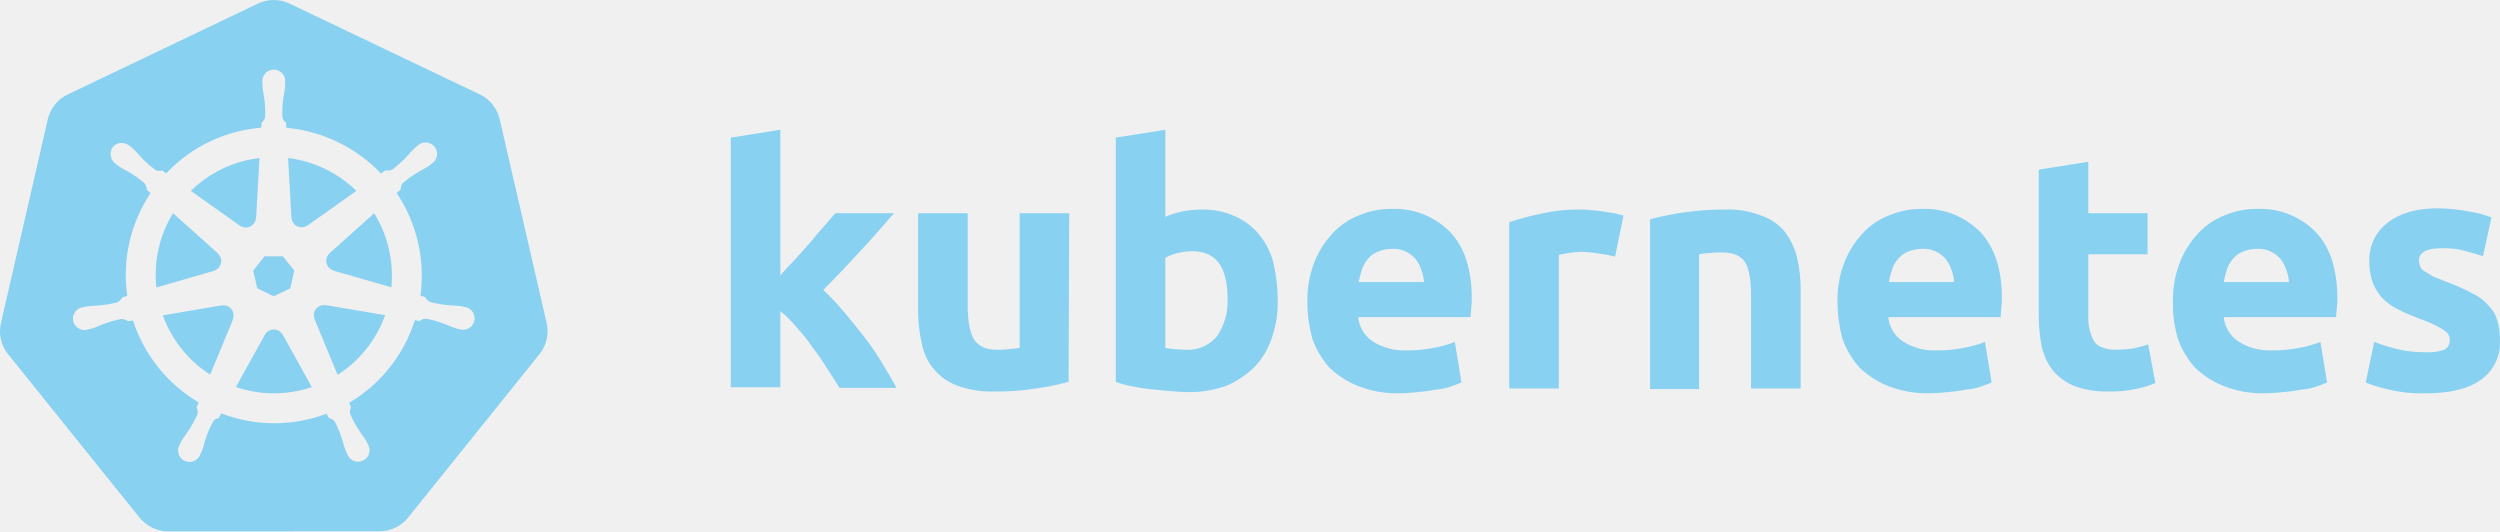
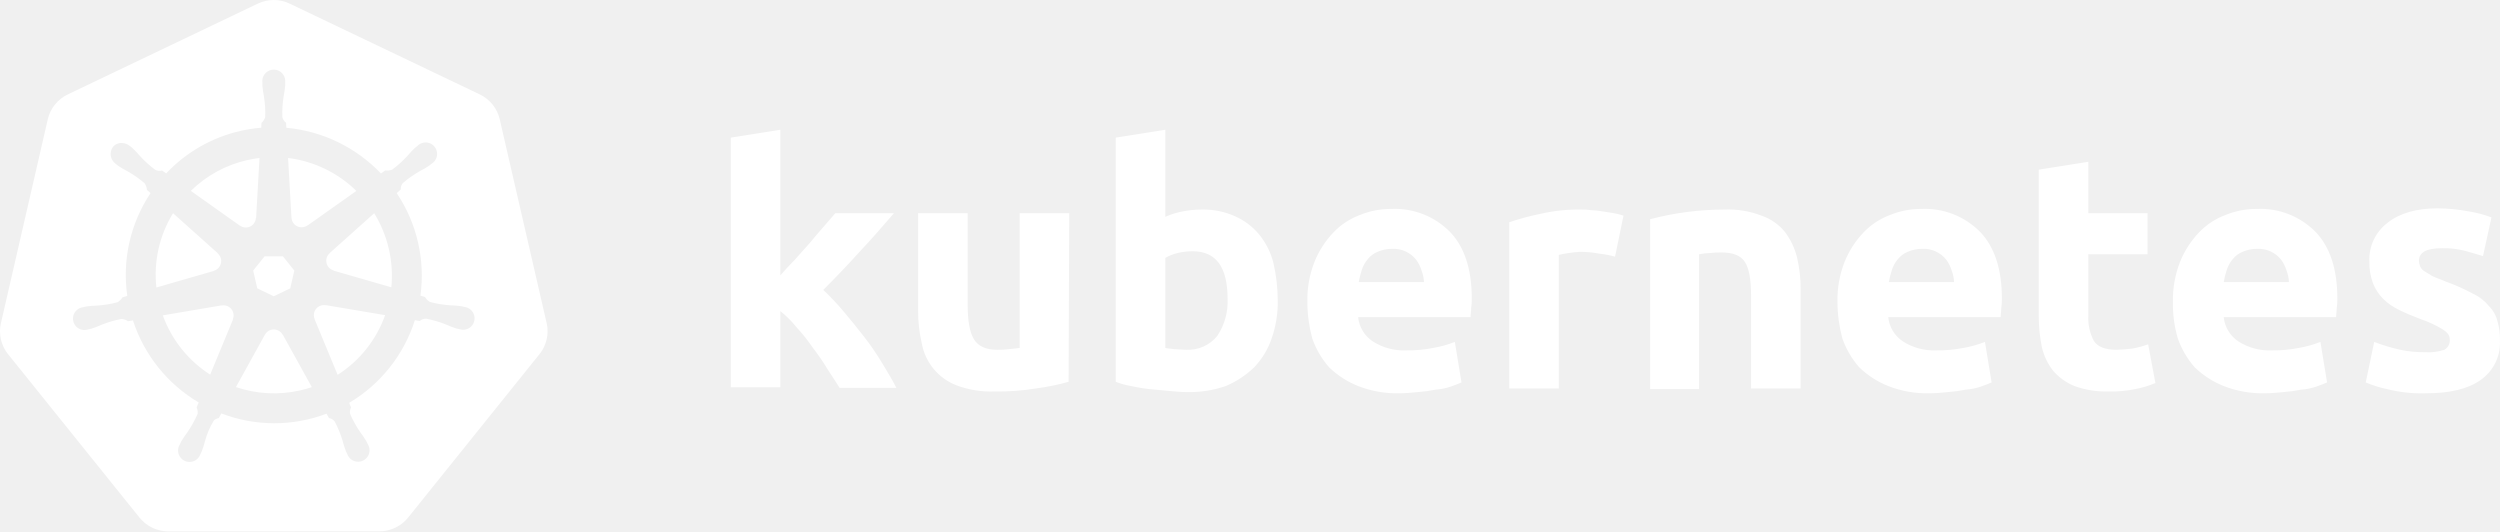
<svg xmlns="http://www.w3.org/2000/svg" fill="currentColor" viewBox="-0.01 -0.01 425.53 90.45" version="1.1" id="svg8">
  <defs id="defs12" />
-   <path d="M132.71 46.974c.823-.926 1.646-1.852 2.572-2.778a650.86 650.86 0 0 0 2.572-2.88c.823-1.03 1.646-1.956 2.367-2.78s1.44-1.645 1.954-2.262h9.98c-1.955 2.263-3.91 4.527-5.864 6.584q-2.778 3.087-6.173 6.482a41.554 41.554 0 0 1 3.498 3.704c1.234 1.44 2.366 2.88 3.498 4.32a43.934 43.934 0 0 1 3.086 4.528c.926 1.543 1.75 2.88 2.367 4.115h-9.671c-.618-1.03-1.338-2.058-2.058-3.19a37.457 37.457 0 0 0-2.47-3.6 29.583 29.583 0 0 0-2.777-3.498 17.678 17.678 0 0 0-2.778-2.778v12.963h-8.436v-42.49l8.436-1.338v24.898m49.067 18.004a40.037 40.037 0 0 1-5.555 1.132 39.771 39.771 0 0 1-7.1.514 16.577 16.577 0 0 1-6.378-1.028 9.45 9.45 0 0 1-5.967-7.202 24.195 24.195 0 0 1-.618-5.556V36.274h8.437v15.535c0 2.675.309 4.63 1.029 5.865s2.057 1.852 4.012 1.852a13.118 13.118 0 0 0 1.955-.103c.72-.103 1.235-.103 1.852-.206V36.274h8.436l-.103 28.704m27.06-14.095c0-5.452-1.955-8.127-5.968-8.127a10.989 10.989 0 0 0-2.572.308 7.775 7.775 0 0 0-2.057.823v15.33c.411.103.926.103 1.543.206.617 0 1.337.103 2.058.103a6.37 6.37 0 0 0 5.247-2.367 10.55 10.55 0 0 0 1.749-6.276m8.539.206a18.63 18.63 0 0 1-1.029 6.482 13.242 13.242 0 0 1-2.983 4.938 15.823 15.823 0 0 1-4.836 3.19 18.829 18.829 0 0 1-6.585 1.028c-1.028 0-2.057-.103-3.189-.205s-2.16-.206-3.292-.31c-1.029-.102-2.058-.308-3.087-.514a13.004 13.004 0 0 1-2.572-.72V23.413l8.437-1.337v14.815a14.37 14.37 0 0 1 2.983-.926 17.028 17.028 0 0 1 3.293-.308 13.036 13.036 0 0 1 5.555 1.13 11.142 11.142 0 0 1 4.116 3.088 12.408 12.408 0 0 1 2.469 4.938 29.216 29.216 0 0 1 .72 6.276m5.041.309a17.557 17.557 0 0 1 1.234-6.893 15.744 15.744 0 0 1 3.19-4.94 11.991 11.991 0 0 1 4.526-2.982 13.75 13.75 0 0 1 5.35-1.03 13.168 13.168 0 0 1 9.98 3.91c2.469 2.572 3.703 6.38 3.703 11.317a9.413 9.413 0 0 1-.102 1.647c0 .514-.103 1.028-.103 1.543H231.16a5.64 5.64 0 0 0 2.47 4.115 9.79 9.79 0 0 0 5.761 1.543 21.805 21.805 0 0 0 4.527-.411 18.455 18.455 0 0 0 3.704-1.03l1.131 6.894c-.411.206-1.028.412-1.851.72a10.372 10.372 0 0 1-2.573.515 23.222 23.222 0 0 1-2.983.41c-1.029.104-2.16.207-3.19.207a18.09 18.09 0 0 1-6.996-1.234 15.148 15.148 0 0 1-4.938-3.19 14.85 14.85 0 0 1-2.88-4.938 24.165 24.165 0 0 1-.824-6.173m19.857-3.292a6.652 6.652 0 0 0-.412-2.058 6.254 6.254 0 0 0-.926-1.852 4.915 4.915 0 0 0-4.115-1.852 6.216 6.216 0 0 0-2.47.514 4.092 4.092 0 0 0-1.645 1.235 5.395 5.395 0 0 0-1.03 1.852 15.045 15.045 0 0 0-.514 2.058h11.112m32.515-4.321a15.46 15.46 0 0 0-2.675-.515 17.027 17.027 0 0 0-3.292-.31 18.138 18.138 0 0 0-1.955.207 16.163 16.163 0 0 0-1.646.309v22.736h-8.437V37.817a43.762 43.762 0 0 1 5.35-1.44 28.942 28.942 0 0 1 6.893-.72 10.015 10.015 0 0 1 1.646.102 14.06 14.06 0 0 1 1.955.206c.618.103 1.235.206 1.955.309.617.103 1.235.309 1.646.41l-1.44 6.998m5.97-6.379a49.746 49.746 0 0 1 12.655-1.646 15.693 15.693 0 0 1 6.276 1.028 8.813 8.813 0 0 1 4.012 2.778 12.018 12.018 0 0 1 2.058 4.32 22.95 22.95 0 0 1 .617 5.557v16.77h-8.437V50.369c0-2.675-.308-4.63-1.028-5.762s-2.058-1.646-4.013-1.646a13.116 13.116 0 0 0-1.955.103 10.193 10.193 0 0 0-1.851.206v22.943h-8.334v-28.91m31.89 14.095a17.556 17.556 0 0 1 1.234-6.893 15.745 15.745 0 0 1 3.19-4.94 11.99 11.99 0 0 1 4.527-2.982 13.75 13.75 0 0 1 5.35-1.03 13.168 13.168 0 0 1 9.98 3.91c2.468 2.572 3.703 6.38 3.703 11.317a9.413 9.413 0 0 1-.103 1.647c0 .514-.103 1.028-.103 1.543h-19.136a5.64 5.64 0 0 0 2.47 4.115 9.789 9.789 0 0 0 5.76 1.543 21.804 21.804 0 0 0 4.528-.411 18.455 18.455 0 0 0 3.703-1.03l1.132 6.894c-.411.206-1.029.412-1.852.72a10.371 10.371 0 0 1-2.572.515 23.23 23.23 0 0 1-2.984.41c-1.028.104-2.16.207-3.189.207a18.09 18.09 0 0 1-6.996-1.234 15.148 15.148 0 0 1-4.938-3.19 14.85 14.85 0 0 1-2.881-4.938 24.16 24.16 0 0 1-.823-6.173m19.856-3.292a6.652 6.652 0 0 0-.411-2.058 6.255 6.255 0 0 0-.926-1.852 4.915 4.915 0 0 0-4.116-1.852 6.216 6.216 0 0 0-2.469.514 4.092 4.092 0 0 0-1.646 1.235 5.396 5.396 0 0 0-1.029 1.852 15.036 15.036 0 0 0-.514 2.058h11.111m14.404-19.137 8.436-1.337v8.745h10.083v6.995h-10.083v10.494a8.273 8.273 0 0 0 .926 4.218c.618 1.03 1.955 1.544 3.807 1.544a25.227 25.227 0 0 0 2.778-.206 16.727 16.727 0 0 0 2.675-.72l1.234 6.584a16.385 16.385 0 0 1-3.395 1.029 19.779 19.779 0 0 1-4.63.41 15.723 15.723 0 0 1-5.76-.924 9.522 9.522 0 0 1-3.602-2.573 10.208 10.208 0 0 1-1.955-4.115 26.665 26.665 0 0 1-.514-5.247V28.866m22.84 22.532a17.556 17.556 0 0 1 1.235-6.893 15.744 15.744 0 0 1 3.189-4.94 11.99 11.99 0 0 1 4.527-2.982 13.75 13.75 0 0 1 5.35-1.03 13.168 13.168 0 0 1 9.98 3.91c2.469 2.572 3.703 6.38 3.703 11.317a9.413 9.413 0 0 1-.103 1.647c0 .514-.103 1.028-.103 1.543h-19.136a5.64 5.64 0 0 0 2.47 4.115 9.789 9.789 0 0 0 5.76 1.543 21.803 21.803 0 0 0 4.528-.411 18.455 18.455 0 0 0 3.703-1.03l1.132 6.894c-.411.206-1.029.412-1.852.72a10.371 10.371 0 0 1-2.572.515 23.228 23.228 0 0 1-2.983.41c-1.03.104-2.16.207-3.19.207a18.09 18.09 0 0 1-6.996-1.234 15.148 15.148 0 0 1-4.938-3.19 14.85 14.85 0 0 1-2.88-4.938 20.343 20.343 0 0 1-.824-6.173m19.754-3.292a6.652 6.652 0 0 0-.412-2.058 6.254 6.254 0 0 0-.926-1.852 4.915 4.915 0 0 0-4.115-1.852 6.216 6.216 0 0 0-2.47.514 4.092 4.092 0 0 0-1.646 1.235 5.395 5.395 0 0 0-1.028 1.852 15.037 15.037 0 0 0-.515 2.058h11.112m23.146 11.934a8.454 8.454 0 0 0 3.293-.411 1.802 1.802 0 0 0 .925-1.75c0-.72-.411-1.234-1.234-1.748a19.516 19.516 0 0 0-3.807-1.75c-1.337-.514-2.572-1.028-3.6-1.543a10.285 10.285 0 0 1-2.676-1.852 8.046 8.046 0 0 1-1.749-2.675 9.968 9.968 0 0 1-.617-3.703 7.828 7.828 0 0 1 3.086-6.585c2.058-1.646 4.939-2.47 8.54-2.47a29.267 29.267 0 0 1 5.247.515 19.021 19.021 0 0 1 3.91 1.03l-1.441 6.584c-1.029-.31-2.058-.618-3.19-.926a14.394 14.394 0 0 0-3.806-.412c-2.675 0-3.91.72-3.91 2.16a3.004 3.004 0 0 0 .206.927 1.728 1.728 0 0 0 .72.823c.309.206.823.514 1.338.823.617.308 1.337.514 2.263.926a33.937 33.937 0 0 1 4.63 2.057 7.682 7.682 0 0 1 2.778 2.16 5.374 5.374 0 0 1 1.44 2.573 10.677 10.677 0 0 1 .412 3.292 7.669 7.669 0 0 1-3.293 6.688c-2.16 1.543-5.247 2.263-9.362 2.263a23.783 23.783 0 0 1-6.584-.72 18.779 18.779 0 0 1-3.601-1.132l1.44-6.893a31.442 31.442 0 0 0 4.424 1.337 18.932 18.932 0 0 0 4.218.412M55.426 51.948a1.65 1.65 0 0 0-.393-.03 1.694 1.694 0 0 0-.655.17 1.712 1.712 0 0 0-.829 2.218l-.012.017 3.92 9.47a20.008 20.008 0 0 0 8.087-10.16l-10.101-1.705zm-15.717 1.341a1.71 1.71 0 0 0-1.64-1.33 1.68 1.68 0 0 0-.337.03l-.017-.021-10.013 1.7a20.084 20.084 0 0 0 8.062 10.087l3.88-9.376-.03-.037a1.693 1.693 0 0 0 .095-1.053zm8.386 3.677a1.709 1.709 0 0 0-3.014.004h-.008l-4.924 8.904a20.057 20.057 0 0 0 10.946.563q1.01-.23 1.973-.551l-4.936-8.92zm15.588-20.682-7.576 6.78.004.022a1.712 1.712 0 0 0 .671 2.939l.009.04 9.814 2.828a20.352 20.352 0 0 0-2.922-12.61zm-14.075.759a1.712 1.712 0 0 0 2.718 1.305l.03.013 8.29-5.878a20.155 20.155 0 0 0-11.623-5.604l.576 10.16zm-8.779 1.343a1.71 1.71 0 0 0 2.714-1.31l.042-.02.576-10.176a20.533 20.533 0 0 0-2.069.356 19.979 19.979 0 0 0-9.623 5.244l8.344 5.915zm-4.448 7.689a1.71 1.71 0 0 0 .672-2.94l.008-.04-7.618-6.814a19.973 19.973 0 0 0-2.835 12.645l9.765-2.818zm7.399 2.993 2.81 1.35 2.802-1.347.696-3.025-1.939-2.425h-3.121l-1.945 2.42z" id="path4" style="fill:#89d1f1;fill-opacity:1" />
-   <path d="m93.047 55.028-8.008-34.783a6.252 6.252 0 0 0-3.352-4.17L49.273.599a6.246 6.246 0 0 0-5.38 0L11.486 16.083a6.25 6.25 0 0 0-3.353 4.17L.138 55.035a6.12 6.12 0 0 0-.002 2.67 6.206 6.206 0 0 0 .226.79 6.022 6.022 0 0 0 .617 1.253c.11.168.226.33.352.489l22.432 27.89c.098.12.206.232.313.345a6.17 6.17 0 0 0 1.183.98 6.4 6.4 0 0 0 1.773.77 6.112 6.112 0 0 0 1.576.218h.349l35.624-.008a5.976 5.976 0 0 0 .648-.038 6.19 6.19 0 0 0 .914-.174 6.37 6.37 0 0 0 .635-.203 5.92 5.92 0 0 0 .48-.2 6.41 6.41 0 0 0 .68-.377 6.116 6.116 0 0 0 1.488-1.317l.684-.85 21.74-27.045a6.06 6.06 0 0 0 .969-1.74 6.285 6.285 0 0 0 .23-.792 6.105 6.105 0 0 0-.002-2.67zM59.426 68.556a6.67 6.67 0 0 0 .323.783 1.523 1.523 0 0 0-.15 1.144 18.095 18.095 0 0 0 1.72 3.08 16.121 16.121 0 0 1 1.04 1.546c.078.145.18.369.254.522a1.949 1.949 0 1 1-3.507 1.658c-.074-.152-.177-.354-.24-.497a16.209 16.209 0 0 1-.563-1.778 18.068 18.068 0 0 0-1.331-3.262 1.533 1.533 0 0 0-.99-.601c-.062-.107-.292-.528-.415-.746a25.104 25.104 0 0 1-17.902-.046l-.439.796a1.576 1.576 0 0 0-.836.407 13.567 13.567 0 0 0-1.502 3.485 16.04 16.04 0 0 1-.56 1.778c-.062.142-.166.342-.24.493v.004l-.003.004a1.948 1.948 0 1 1-3.502-1.662c.073-.154.171-.377.248-.522a16.167 16.167 0 0 1 1.04-1.55 18.95 18.95 0 0 0 1.756-3.156 1.925 1.925 0 0 0-.173-1.097l.353-.846A25.244 25.244 0 0 1 22.62 54.526l-.845.144a2.151 2.151 0 0 0-1.116-.393 18.167 18.167 0 0 0-3.381.995 16.355 16.355 0 0 1-1.741.667c-.14.038-.342.077-.502.112-.013.004-.024.01-.037.013l-.03.003a1.947 1.947 0 1 1-.861-3.78l.028-.007.017-.005c.162-.038.37-.092.518-.12a16.212 16.212 0 0 1 1.861-.15 18.107 18.107 0 0 0 3.477-.571 2.682 2.682 0 0 0 .834-.841l.812-.237a25.102 25.102 0 0 1 3.959-17.5l-.622-.554a2.155 2.155 0 0 0-.39-1.12 18.093 18.093 0 0 0-2.885-2.027 16.201 16.201 0 0 1-1.608-.94c-.118-.088-.274-.22-.402-.324l-.029-.02a2.056 2.056 0 0 1-.477-2.86 1.869 1.869 0 0 1 1.546-.684 2.312 2.312 0 0 1 1.352.51c.132.104.313.242.43.343a16.205 16.205 0 0 1 1.278 1.356 18.102 18.102 0 0 0 2.615 2.363 1.532 1.532 0 0 0 1.152.112c.111.082.486.35.7.497a24.953 24.953 0 0 1 12.675-7.241 25.304 25.304 0 0 1 3.507-.54l.046-.82a2.115 2.115 0 0 0 .63-1.003 18.144 18.144 0 0 0-.216-3.518 16.306 16.306 0 0 1-.265-1.845c-.005-.141.003-.336.005-.497 0-.018-.005-.036-.005-.054a1.95 1.95 0 1 1 3.88-.002c0 .17.01.396.004.552a16.14 16.14 0 0 1-.266 1.844 18.17 18.17 0 0 0-.22 3.519 1.537 1.537 0 0 0 .634.97c.007.14.03.608.047.866a25.422 25.422 0 0 1 16.102 7.78l.738-.527a2.156 2.156 0 0 0 1.177-.128 18.17 18.17 0 0 0 2.615-2.366 16.095 16.095 0 0 1 1.281-1.356c.119-.102.299-.24.43-.343a1.95 1.95 0 1 1 2.417 3.033c-.13.105-.302.252-.427.345a16.134 16.134 0 0 1-1.612.94 18.153 18.153 0 0 0-2.885 2.027 1.534 1.534 0 0 0-.364 1.099c-.108.099-.487.435-.688.617a25.205 25.205 0 0 1 4.041 17.458l.783.228a2.181 2.181 0 0 0 .837.842 18.14 18.14 0 0 0 3.478.572 16.384 16.384 0 0 1 1.86.149c.163.03.399.095.565.133a1.947 1.947 0 1 1-.863 3.78l-.028-.004c-.013-.003-.025-.01-.038-.013-.16-.035-.361-.07-.501-.107a16.153 16.153 0 0 1-1.74-.672 18.145 18.145 0 0 0-3.384-.995 1.534 1.534 0 0 0-1.086.403q-.413-.08-.829-.145a25.243 25.243 0 0 1-11.182 14.067z" id="path6" style="fill:#89d1f1;fill-opacity:1" />
+   <path d="M132.71 46.974c.823-.926 1.646-1.852 2.572-2.778a650.86 650.86 0 0 0 2.572-2.88c.823-1.03 1.646-1.956 2.367-2.78s1.44-1.645 1.954-2.262h9.98c-1.955 2.263-3.91 4.527-5.864 6.584q-2.778 3.087-6.173 6.482a41.554 41.554 0 0 1 3.498 3.704c1.234 1.44 2.366 2.88 3.498 4.32a43.934 43.934 0 0 1 3.086 4.528c.926 1.543 1.75 2.88 2.367 4.115h-9.671c-.618-1.03-1.338-2.058-2.058-3.19a37.457 37.457 0 0 0-2.47-3.6 29.583 29.583 0 0 0-2.777-3.498 17.678 17.678 0 0 0-2.778-2.778v12.963h-8.436v-42.49l8.436-1.338v24.898m49.067 18.004a40.037 40.037 0 0 1-5.555 1.132 39.771 39.771 0 0 1-7.1.514 16.577 16.577 0 0 1-6.378-1.028 9.45 9.45 0 0 1-5.967-7.202 24.195 24.195 0 0 1-.618-5.556V36.274h8.437v15.535c0 2.675.309 4.63 1.029 5.865s2.057 1.852 4.012 1.852a13.118 13.118 0 0 0 1.955-.103c.72-.103 1.235-.103 1.852-.206V36.274h8.436l-.103 28.704m27.06-14.095c0-5.452-1.955-8.127-5.968-8.127a10.989 10.989 0 0 0-2.572.308 7.775 7.775 0 0 0-2.057.823v15.33c.411.103.926.103 1.543.206.617 0 1.337.103 2.058.103a6.37 6.37 0 0 0 5.247-2.367 10.55 10.55 0 0 0 1.749-6.276m8.539.206a18.63 18.63 0 0 1-1.029 6.482 13.242 13.242 0 0 1-2.983 4.938 15.823 15.823 0 0 1-4.836 3.19 18.829 18.829 0 0 1-6.585 1.028c-1.028 0-2.057-.103-3.189-.205s-2.16-.206-3.292-.31c-1.029-.102-2.058-.308-3.087-.514a13.004 13.004 0 0 1-2.572-.72V23.413l8.437-1.337v14.815a14.37 14.37 0 0 1 2.983-.926 17.028 17.028 0 0 1 3.293-.308 13.036 13.036 0 0 1 5.555 1.13 11.142 11.142 0 0 1 4.116 3.088 12.408 12.408 0 0 1 2.469 4.938 29.216 29.216 0 0 1 .72 6.276m5.041.309a17.557 17.557 0 0 1 1.234-6.893 15.744 15.744 0 0 1 3.19-4.94 11.991 11.991 0 0 1 4.526-2.982 13.75 13.75 0 0 1 5.35-1.03 13.168 13.168 0 0 1 9.98 3.91c2.469 2.572 3.703 6.38 3.703 11.317a9.413 9.413 0 0 1-.102 1.647c0 .514-.103 1.028-.103 1.543H231.16a5.64 5.64 0 0 0 2.47 4.115 9.79 9.79 0 0 0 5.761 1.543 21.805 21.805 0 0 0 4.527-.411 18.455 18.455 0 0 0 3.704-1.03l1.131 6.894c-.411.206-1.028.412-1.851.72a10.372 10.372 0 0 1-2.573.515 23.222 23.222 0 0 1-2.983.41c-1.029.104-2.16.207-3.19.207a18.09 18.09 0 0 1-6.996-1.234 15.148 15.148 0 0 1-4.938-3.19 14.85 14.85 0 0 1-2.88-4.938 24.165 24.165 0 0 1-.824-6.173m19.857-3.292a6.652 6.652 0 0 0-.412-2.058 6.254 6.254 0 0 0-.926-1.852 4.915 4.915 0 0 0-4.115-1.852 6.216 6.216 0 0 0-2.47.514 4.092 4.092 0 0 0-1.645 1.235 5.395 5.395 0 0 0-1.03 1.852 15.045 15.045 0 0 0-.514 2.058h11.112m32.515-4.321a15.46 15.46 0 0 0-2.675-.515 17.027 17.027 0 0 0-3.292-.31 18.138 18.138 0 0 0-1.955.207 16.163 16.163 0 0 0-1.646.309v22.736h-8.437V37.817a43.762 43.762 0 0 1 5.35-1.44 28.942 28.942 0 0 1 6.893-.72 10.015 10.015 0 0 1 1.646.102 14.06 14.06 0 0 1 1.955.206c.618.103 1.235.206 1.955.309.617.103 1.235.309 1.646.41l-1.44 6.998m5.97-6.379a49.746 49.746 0 0 1 12.655-1.646 15.693 15.693 0 0 1 6.276 1.028 8.813 8.813 0 0 1 4.012 2.778 12.018 12.018 0 0 1 2.058 4.32 22.95 22.95 0 0 1 .617 5.557v16.77h-8.437V50.369c0-2.675-.308-4.63-1.028-5.762s-2.058-1.646-4.013-1.646a13.116 13.116 0 0 0-1.955.103 10.193 10.193 0 0 0-1.851.206v22.943h-8.334v-28.91m31.89 14.095a17.556 17.556 0 0 1 1.234-6.893 15.745 15.745 0 0 1 3.19-4.94 11.99 11.99 0 0 1 4.527-2.982 13.75 13.75 0 0 1 5.35-1.03 13.168 13.168 0 0 1 9.98 3.91c2.468 2.572 3.703 6.38 3.703 11.317a9.413 9.413 0 0 1-.103 1.647c0 .514-.103 1.028-.103 1.543h-19.136a5.64 5.64 0 0 0 2.47 4.115 9.789 9.789 0 0 0 5.76 1.543 21.804 21.804 0 0 0 4.528-.411 18.455 18.455 0 0 0 3.703-1.03l1.132 6.894c-.411.206-1.029.412-1.852.72a10.371 10.371 0 0 1-2.572.515 23.23 23.23 0 0 1-2.984.41c-1.028.104-2.16.207-3.189.207a18.09 18.09 0 0 1-6.996-1.234 15.148 15.148 0 0 1-4.938-3.19 14.85 14.85 0 0 1-2.881-4.938 24.16 24.16 0 0 1-.823-6.173m19.856-3.292a6.652 6.652 0 0 0-.411-2.058 6.255 6.255 0 0 0-.926-1.852 4.915 4.915 0 0 0-4.116-1.852 6.216 6.216 0 0 0-2.469.514 4.092 4.092 0 0 0-1.646 1.235 5.396 5.396 0 0 0-1.029 1.852 15.036 15.036 0 0 0-.514 2.058h11.111m14.404-19.137 8.436-1.337v8.745h10.083v6.995h-10.083v10.494a8.273 8.273 0 0 0 .926 4.218c.618 1.03 1.955 1.544 3.807 1.544a25.227 25.227 0 0 0 2.778-.206 16.727 16.727 0 0 0 2.675-.72l1.234 6.584a16.385 16.385 0 0 1-3.395 1.029 19.779 19.779 0 0 1-4.63.41 15.723 15.723 0 0 1-5.76-.924 9.522 9.522 0 0 1-3.602-2.573 10.208 10.208 0 0 1-1.955-4.115 26.665 26.665 0 0 1-.514-5.247V28.866m22.84 22.532a17.556 17.556 0 0 1 1.235-6.893 15.744 15.744 0 0 1 3.189-4.94 11.99 11.99 0 0 1 4.527-2.982 13.75 13.75 0 0 1 5.35-1.03 13.168 13.168 0 0 1 9.98 3.91c2.469 2.572 3.703 6.38 3.703 11.317a9.413 9.413 0 0 1-.103 1.647c0 .514-.103 1.028-.103 1.543h-19.136a5.64 5.64 0 0 0 2.47 4.115 9.789 9.789 0 0 0 5.76 1.543 21.803 21.803 0 0 0 4.528-.411 18.455 18.455 0 0 0 3.703-1.03l1.132 6.894c-.411.206-1.029.412-1.852.72a10.371 10.371 0 0 1-2.572.515 23.228 23.228 0 0 1-2.983.41c-1.03.104-2.16.207-3.19.207a18.09 18.09 0 0 1-6.996-1.234 15.148 15.148 0 0 1-4.938-3.19 14.85 14.85 0 0 1-2.88-4.938 20.343 20.343 0 0 1-.824-6.173m19.754-3.292a6.652 6.652 0 0 0-.412-2.058 6.254 6.254 0 0 0-.926-1.852 4.915 4.915 0 0 0-4.115-1.852 6.216 6.216 0 0 0-2.47.514 4.092 4.092 0 0 0-1.646 1.235 5.395 5.395 0 0 0-1.028 1.852 15.037 15.037 0 0 0-.515 2.058h11.112m23.146 11.934a8.454 8.454 0 0 0 3.293-.411 1.802 1.802 0 0 0 .925-1.75c0-.72-.411-1.234-1.234-1.748a19.516 19.516 0 0 0-3.807-1.75c-1.337-.514-2.572-1.028-3.6-1.543a10.285 10.285 0 0 1-2.676-1.852 8.046 8.046 0 0 1-1.749-2.675 9.968 9.968 0 0 1-.617-3.703 7.828 7.828 0 0 1 3.086-6.585c2.058-1.646 4.939-2.47 8.54-2.47a29.267 29.267 0 0 1 5.247.515 19.021 19.021 0 0 1 3.91 1.03l-1.441 6.584c-1.029-.31-2.058-.618-3.19-.926a14.394 14.394 0 0 0-3.806-.412c-2.675 0-3.91.72-3.91 2.16a3.004 3.004 0 0 0 .206.927 1.728 1.728 0 0 0 .72.823c.309.206.823.514 1.338.823.617.308 1.337.514 2.263.926a33.937 33.937 0 0 1 4.63 2.057 7.682 7.682 0 0 1 2.778 2.16 5.374 5.374 0 0 1 1.44 2.573 10.677 10.677 0 0 1 .412 3.292 7.669 7.669 0 0 1-3.293 6.688c-2.16 1.543-5.247 2.263-9.362 2.263a23.783 23.783 0 0 1-6.584-.72 18.779 18.779 0 0 1-3.601-1.132l1.44-6.893a31.442 31.442 0 0 0 4.424 1.337 18.932 18.932 0 0 0 4.218.412M55.426 51.948a1.65 1.65 0 0 0-.393-.03 1.694 1.694 0 0 0-.655.17 1.712 1.712 0 0 0-.829 2.218l-.012.017 3.92 9.47a20.008 20.008 0 0 0 8.087-10.16l-10.101-1.705zm-15.717 1.341a1.71 1.71 0 0 0-1.64-1.33 1.68 1.68 0 0 0-.337.03l-.017-.021-10.013 1.7a20.084 20.084 0 0 0 8.062 10.087l3.88-9.376-.03-.037a1.693 1.693 0 0 0 .095-1.053zm8.386 3.677a1.709 1.709 0 0 0-3.014.004h-.008l-4.924 8.904a20.057 20.057 0 0 0 10.946.563q1.01-.23 1.973-.551l-4.936-8.92zm15.588-20.682-7.576 6.78.004.022a1.712 1.712 0 0 0 .671 2.939l.009.04 9.814 2.828a20.352 20.352 0 0 0-2.922-12.61zm-14.075.759a1.712 1.712 0 0 0 2.718 1.305l.03.013 8.29-5.878a20.155 20.155 0 0 0-11.623-5.604l.576 10.16zm-8.779 1.343a1.71 1.71 0 0 0 2.714-1.31l.042-.02.576-10.176a20.533 20.533 0 0 0-2.069.356 19.979 19.979 0 0 0-9.623 5.244l8.344 5.915zm-4.448 7.689a1.71 1.71 0 0 0 .672-2.94l.008-.04-7.618-6.814a19.973 19.973 0 0 0-2.835 12.645l9.765-2.818zm7.399 2.993 2.81 1.35 2.802-1.347.696-3.025-1.939-2.425h-3.121l-1.945 2.42z" id="path4" style="fill:#ffffff;fill-opacity:1" />
+   <path d="m93.047 55.028-8.008-34.783a6.252 6.252 0 0 0-3.352-4.17L49.273.599a6.246 6.246 0 0 0-5.38 0L11.486 16.083a6.25 6.25 0 0 0-3.353 4.17L.138 55.035a6.12 6.12 0 0 0-.002 2.67 6.206 6.206 0 0 0 .226.79 6.022 6.022 0 0 0 .617 1.253c.11.168.226.33.352.489l22.432 27.89c.098.12.206.232.313.345a6.17 6.17 0 0 0 1.183.98 6.4 6.4 0 0 0 1.773.77 6.112 6.112 0 0 0 1.576.218h.349l35.624-.008a5.976 5.976 0 0 0 .648-.038 6.19 6.19 0 0 0 .914-.174 6.37 6.37 0 0 0 .635-.203 5.92 5.92 0 0 0 .48-.2 6.41 6.41 0 0 0 .68-.377 6.116 6.116 0 0 0 1.488-1.317l.684-.85 21.74-27.045a6.06 6.06 0 0 0 .969-1.74 6.285 6.285 0 0 0 .23-.792 6.105 6.105 0 0 0-.002-2.67zM59.426 68.556a6.67 6.67 0 0 0 .323.783 1.523 1.523 0 0 0-.15 1.144 18.095 18.095 0 0 0 1.72 3.08 16.121 16.121 0 0 1 1.04 1.546c.078.145.18.369.254.522a1.949 1.949 0 1 1-3.507 1.658c-.074-.152-.177-.354-.24-.497a16.209 16.209 0 0 1-.563-1.778 18.068 18.068 0 0 0-1.331-3.262 1.533 1.533 0 0 0-.99-.601c-.062-.107-.292-.528-.415-.746a25.104 25.104 0 0 1-17.902-.046l-.439.796a1.576 1.576 0 0 0-.836.407 13.567 13.567 0 0 0-1.502 3.485 16.04 16.04 0 0 1-.56 1.778c-.062.142-.166.342-.24.493v.004l-.003.004a1.948 1.948 0 1 1-3.502-1.662c.073-.154.171-.377.248-.522a16.167 16.167 0 0 1 1.04-1.55 18.95 18.95 0 0 0 1.756-3.156 1.925 1.925 0 0 0-.173-1.097l.353-.846A25.244 25.244 0 0 1 22.62 54.526l-.845.144a2.151 2.151 0 0 0-1.116-.393 18.167 18.167 0 0 0-3.381.995 16.355 16.355 0 0 1-1.741.667c-.14.038-.342.077-.502.112-.013.004-.024.01-.037.013l-.03.003a1.947 1.947 0 1 1-.861-3.78l.028-.007.017-.005c.162-.038.37-.092.518-.12a16.212 16.212 0 0 1 1.861-.15 18.107 18.107 0 0 0 3.477-.571 2.682 2.682 0 0 0 .834-.841l.812-.237a25.102 25.102 0 0 1 3.959-17.5l-.622-.554a2.155 2.155 0 0 0-.39-1.12 18.093 18.093 0 0 0-2.885-2.027 16.201 16.201 0 0 1-1.608-.94c-.118-.088-.274-.22-.402-.324l-.029-.02a2.056 2.056 0 0 1-.477-2.86 1.869 1.869 0 0 1 1.546-.684 2.312 2.312 0 0 1 1.352.51c.132.104.313.242.43.343a16.205 16.205 0 0 1 1.278 1.356 18.102 18.102 0 0 0 2.615 2.363 1.532 1.532 0 0 0 1.152.112c.111.082.486.35.7.497a24.953 24.953 0 0 1 12.675-7.241 25.304 25.304 0 0 1 3.507-.54l.046-.82a2.115 2.115 0 0 0 .63-1.003 18.144 18.144 0 0 0-.216-3.518 16.306 16.306 0 0 1-.265-1.845c-.005-.141.003-.336.005-.497 0-.018-.005-.036-.005-.054a1.95 1.95 0 1 1 3.88-.002c0 .17.01.396.004.552a16.14 16.14 0 0 1-.266 1.844 18.17 18.17 0 0 0-.22 3.519 1.537 1.537 0 0 0 .634.97c.007.14.03.608.047.866a25.422 25.422 0 0 1 16.102 7.78l.738-.527a2.156 2.156 0 0 0 1.177-.128 18.17 18.17 0 0 0 2.615-2.366 16.095 16.095 0 0 1 1.281-1.356c.119-.102.299-.24.43-.343a1.95 1.95 0 1 1 2.417 3.033c-.13.105-.302.252-.427.345a16.134 16.134 0 0 1-1.612.94 18.153 18.153 0 0 0-2.885 2.027 1.534 1.534 0 0 0-.364 1.099c-.108.099-.487.435-.688.617a25.205 25.205 0 0 1 4.041 17.458l.783.228a2.181 2.181 0 0 0 .837.842 18.14 18.14 0 0 0 3.478.572 16.384 16.384 0 0 1 1.86.149c.163.03.399.095.565.133a1.947 1.947 0 1 1-.863 3.78l-.028-.004c-.013-.003-.025-.01-.038-.013-.16-.035-.361-.07-.501-.107a16.153 16.153 0 0 1-1.74-.672 18.145 18.145 0 0 0-3.384-.995 1.534 1.534 0 0 0-1.086.403q-.413-.08-.829-.145a25.243 25.243 0 0 1-11.182 14.067z" id="path6" style="fill:#ffffff;fill-opacity:1" />
</svg>
